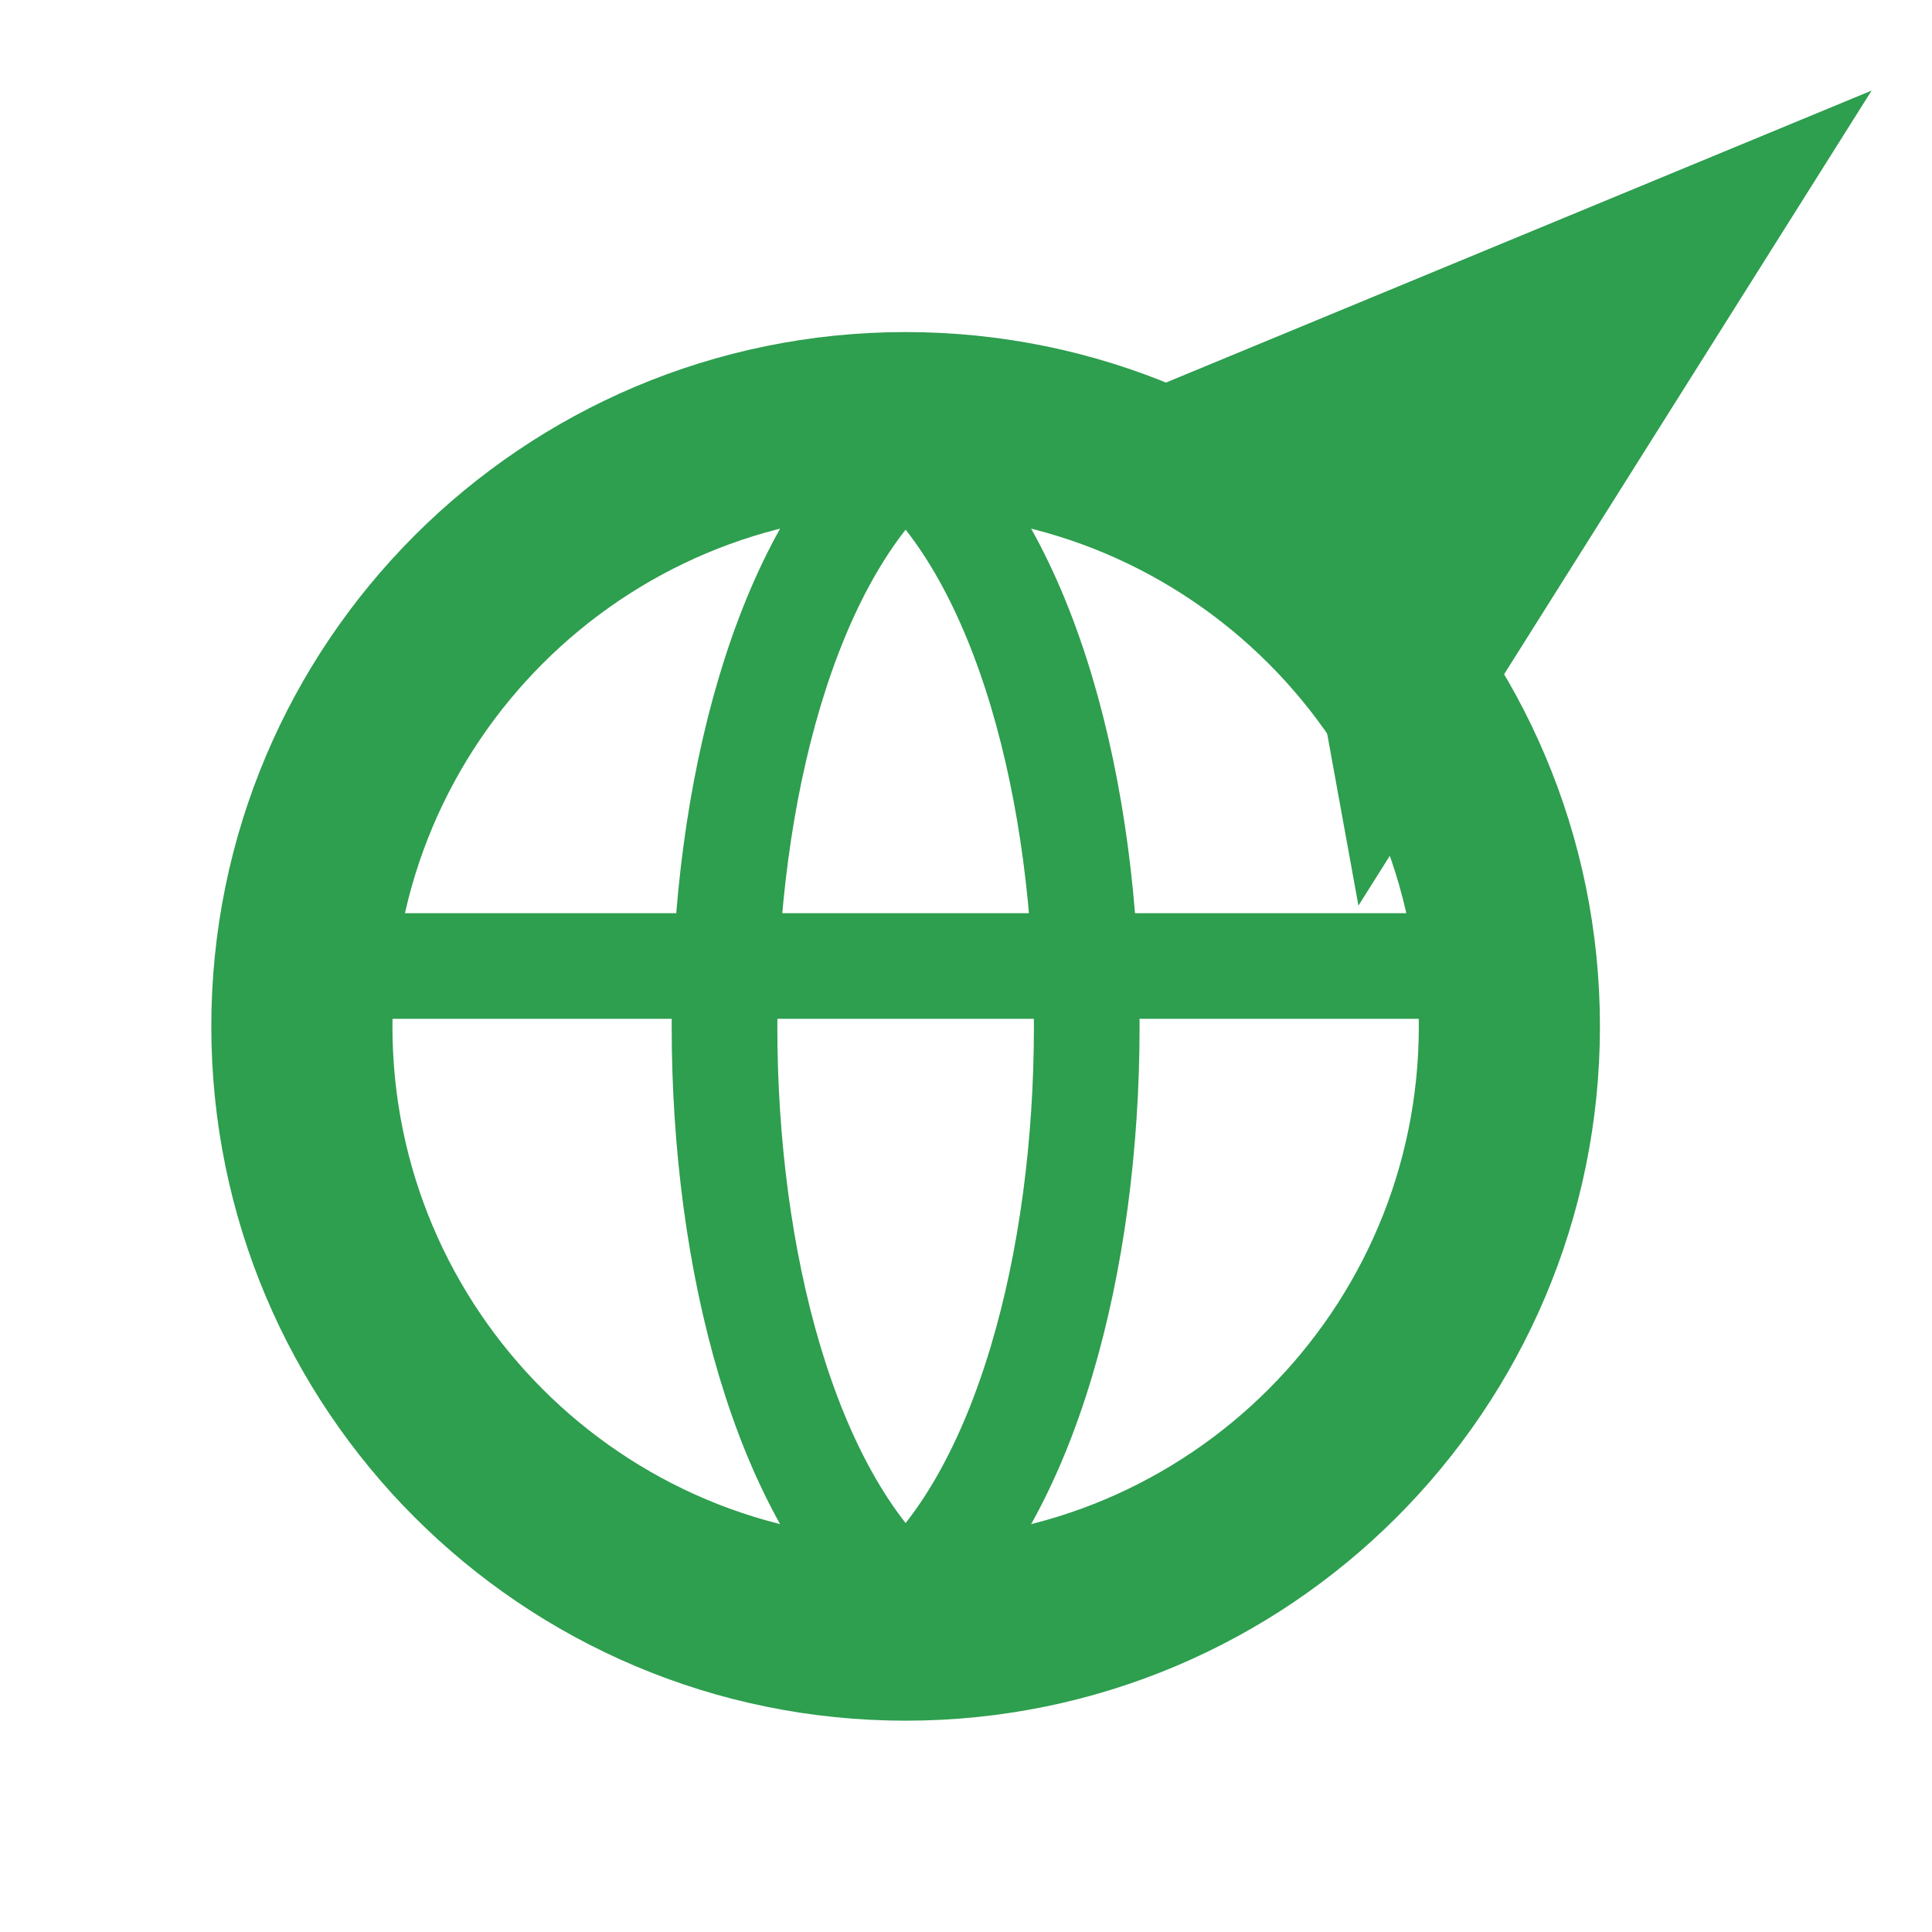
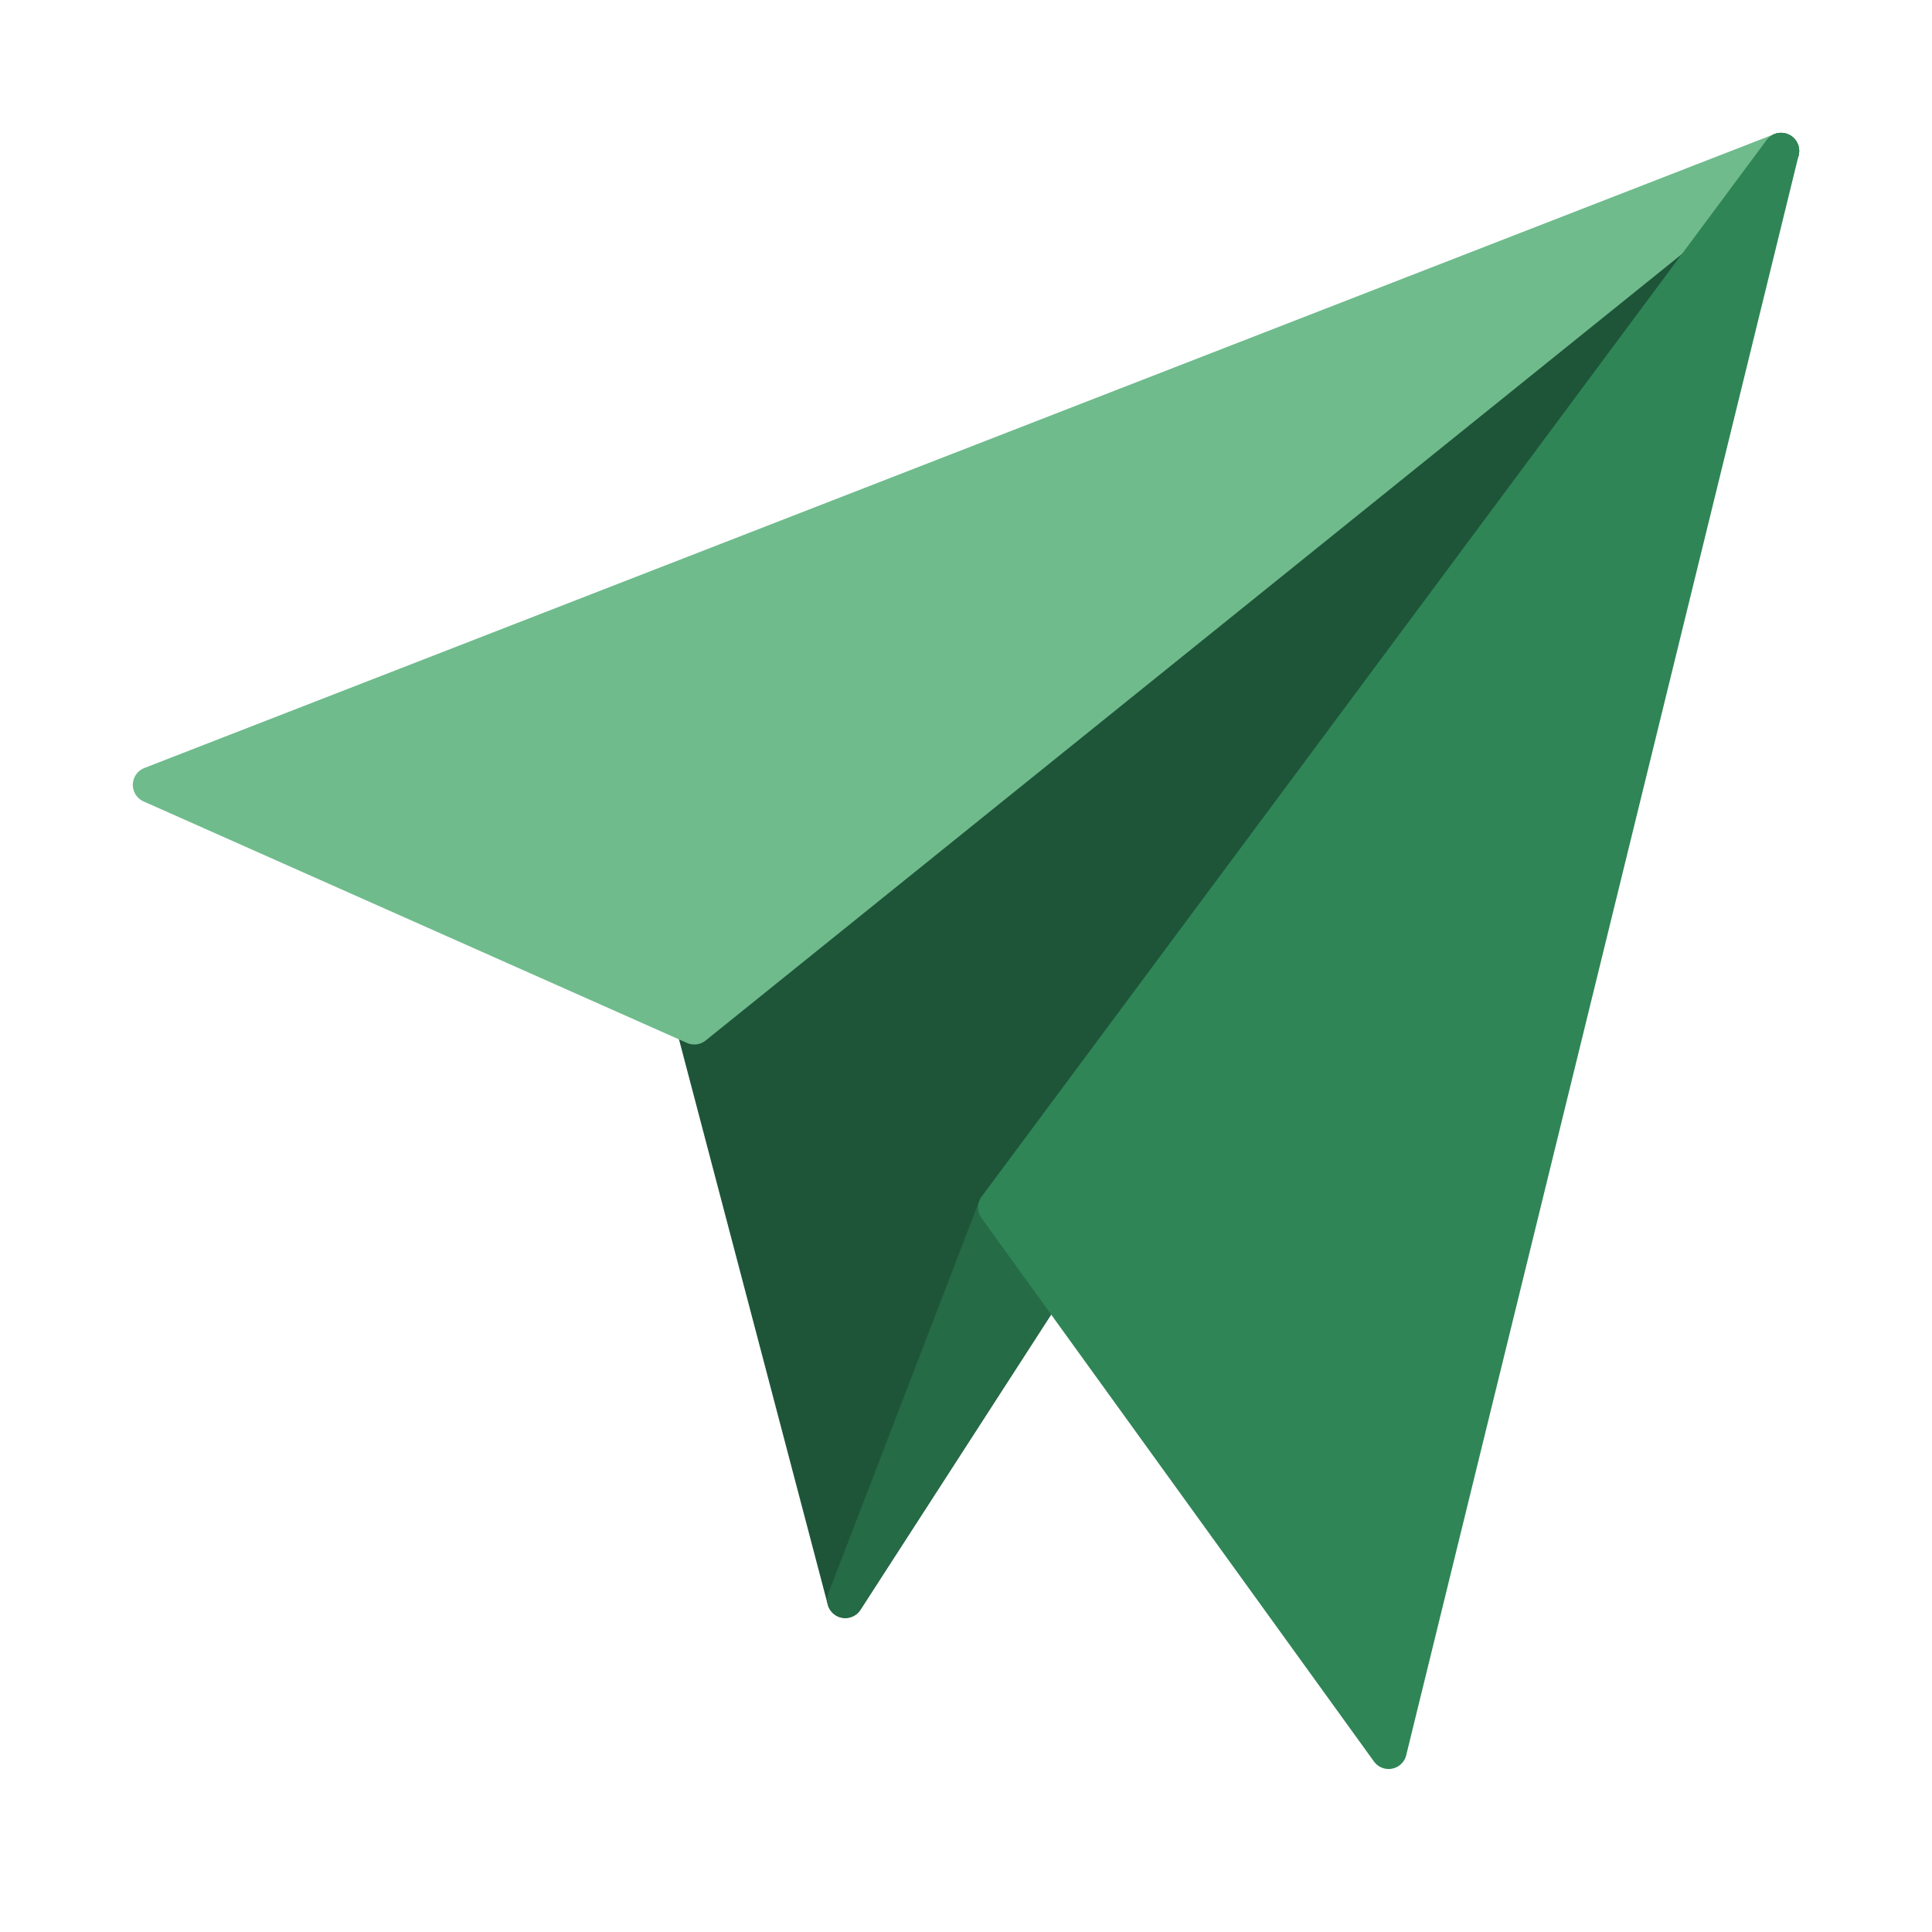
- <svg xmlns="http://www.w3.org/2000/svg" viewBox="0 0 64 64">
+ <svg xmlns="http://www.w3.org/2000/svg" viewBox="0 0 64 64" stroke-width="1.2" stroke-linejoin="round">
  <style>
-     .s { stroke: #2e9e4f; }
-     .f { fill: #2e9e4f; }
+     .k { fill: #1e5539; stroke: #1e5539; }
+     .u { fill: #256b46; stroke: #256b46; }
+     .w { fill: #6fbb8c; stroke: #6fbb8c; }
+     .s { fill: #2f8556; stroke: #2f8556; }
    @media (prefers-color-scheme: dark) {
-       .s { stroke: #4cbb6c; }
-       .f { fill: #4cbb6c; }
+       .k { fill: #2f6443; stroke: #2f6443; }
+       .u { fill: #3a8058; stroke: #3a8058; }
+       .w { fill: #94d4ad; stroke: #94d4ad; }
+       .s { fill: #4fa771; stroke: #4fa771; }
    }
  </style>
-   <circle class="s" cx="30" cy="34" r="20" fill="none" stroke-width="6" />
-   <path class="s" d="M11 32h38M30 15c-8 7-8 31 0 38M30 15c8 7 8 31 0 38" fill="none" stroke-width="3.5" />
-   <path class="f" d="M62 3 33 15l10 4 2 11z" />
+   <path class="k" d="M59 5 23 34 28 53Z" />
+   <path class="u" d="M59 5 28 53 33 40Z" />
+   <path class="w" d="M59 5 5 26 23 34Z" />
+   <path class="s" d="M59 5 33 40 46 58Z" />
</svg>
